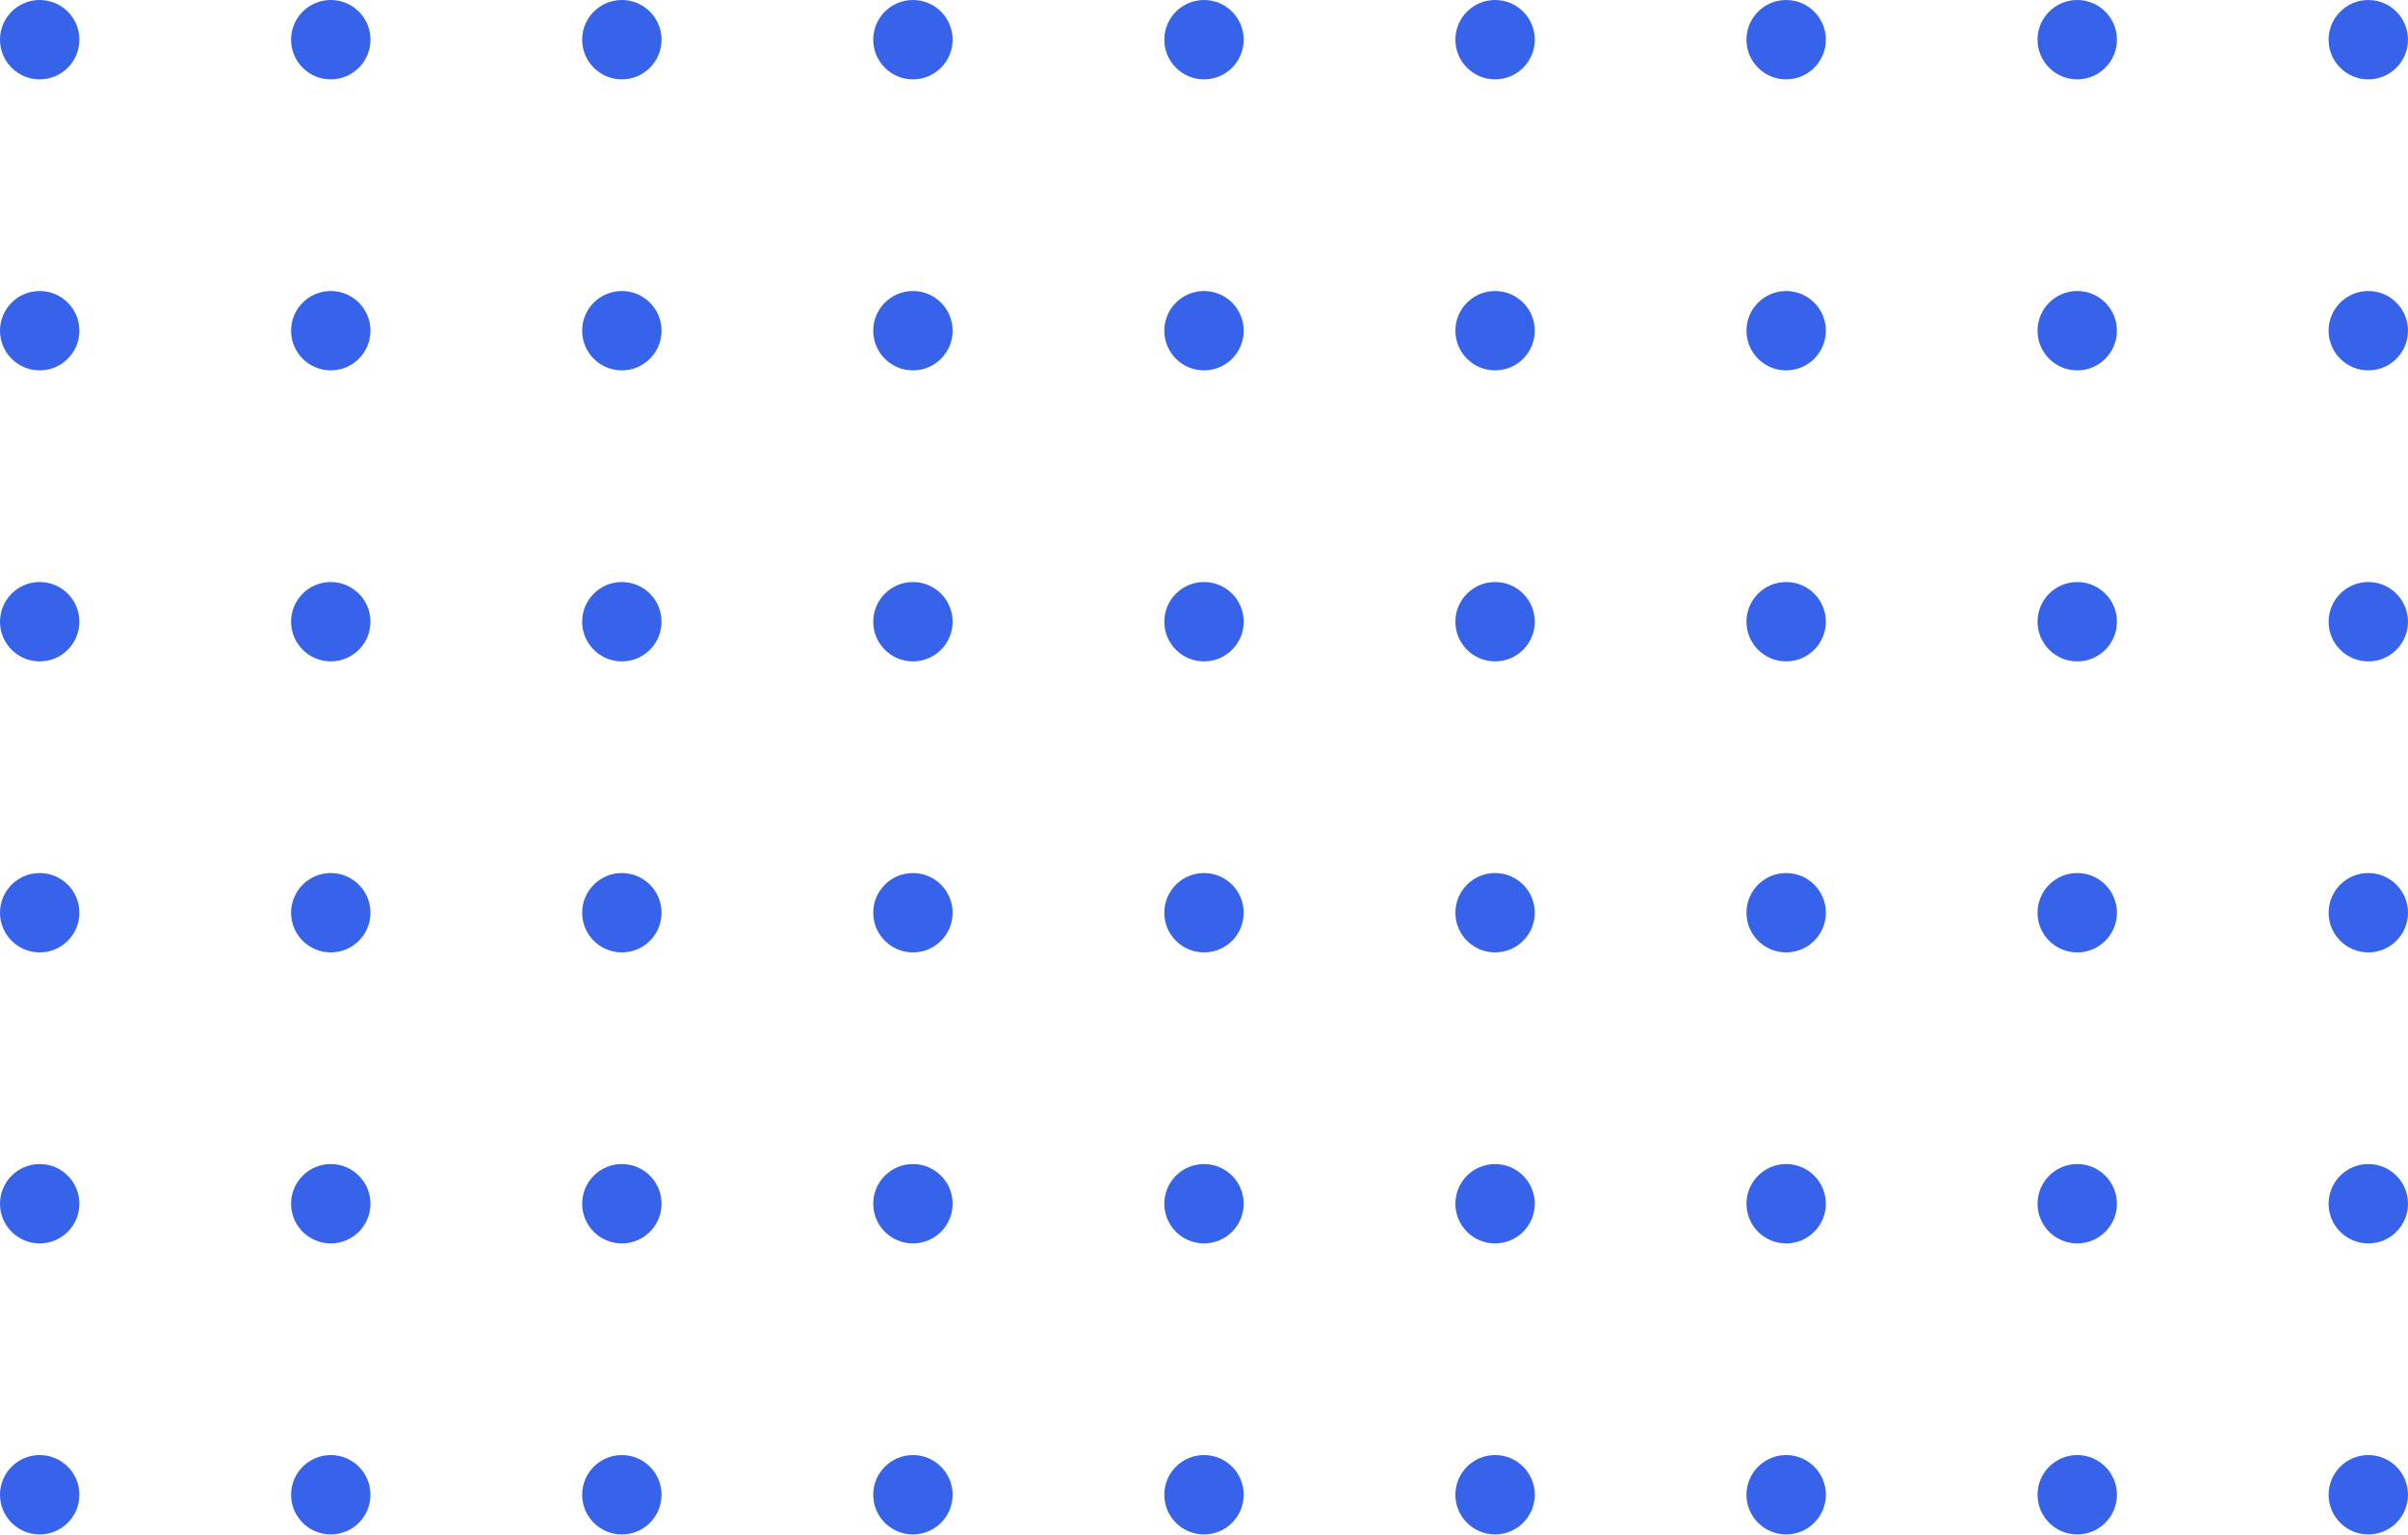
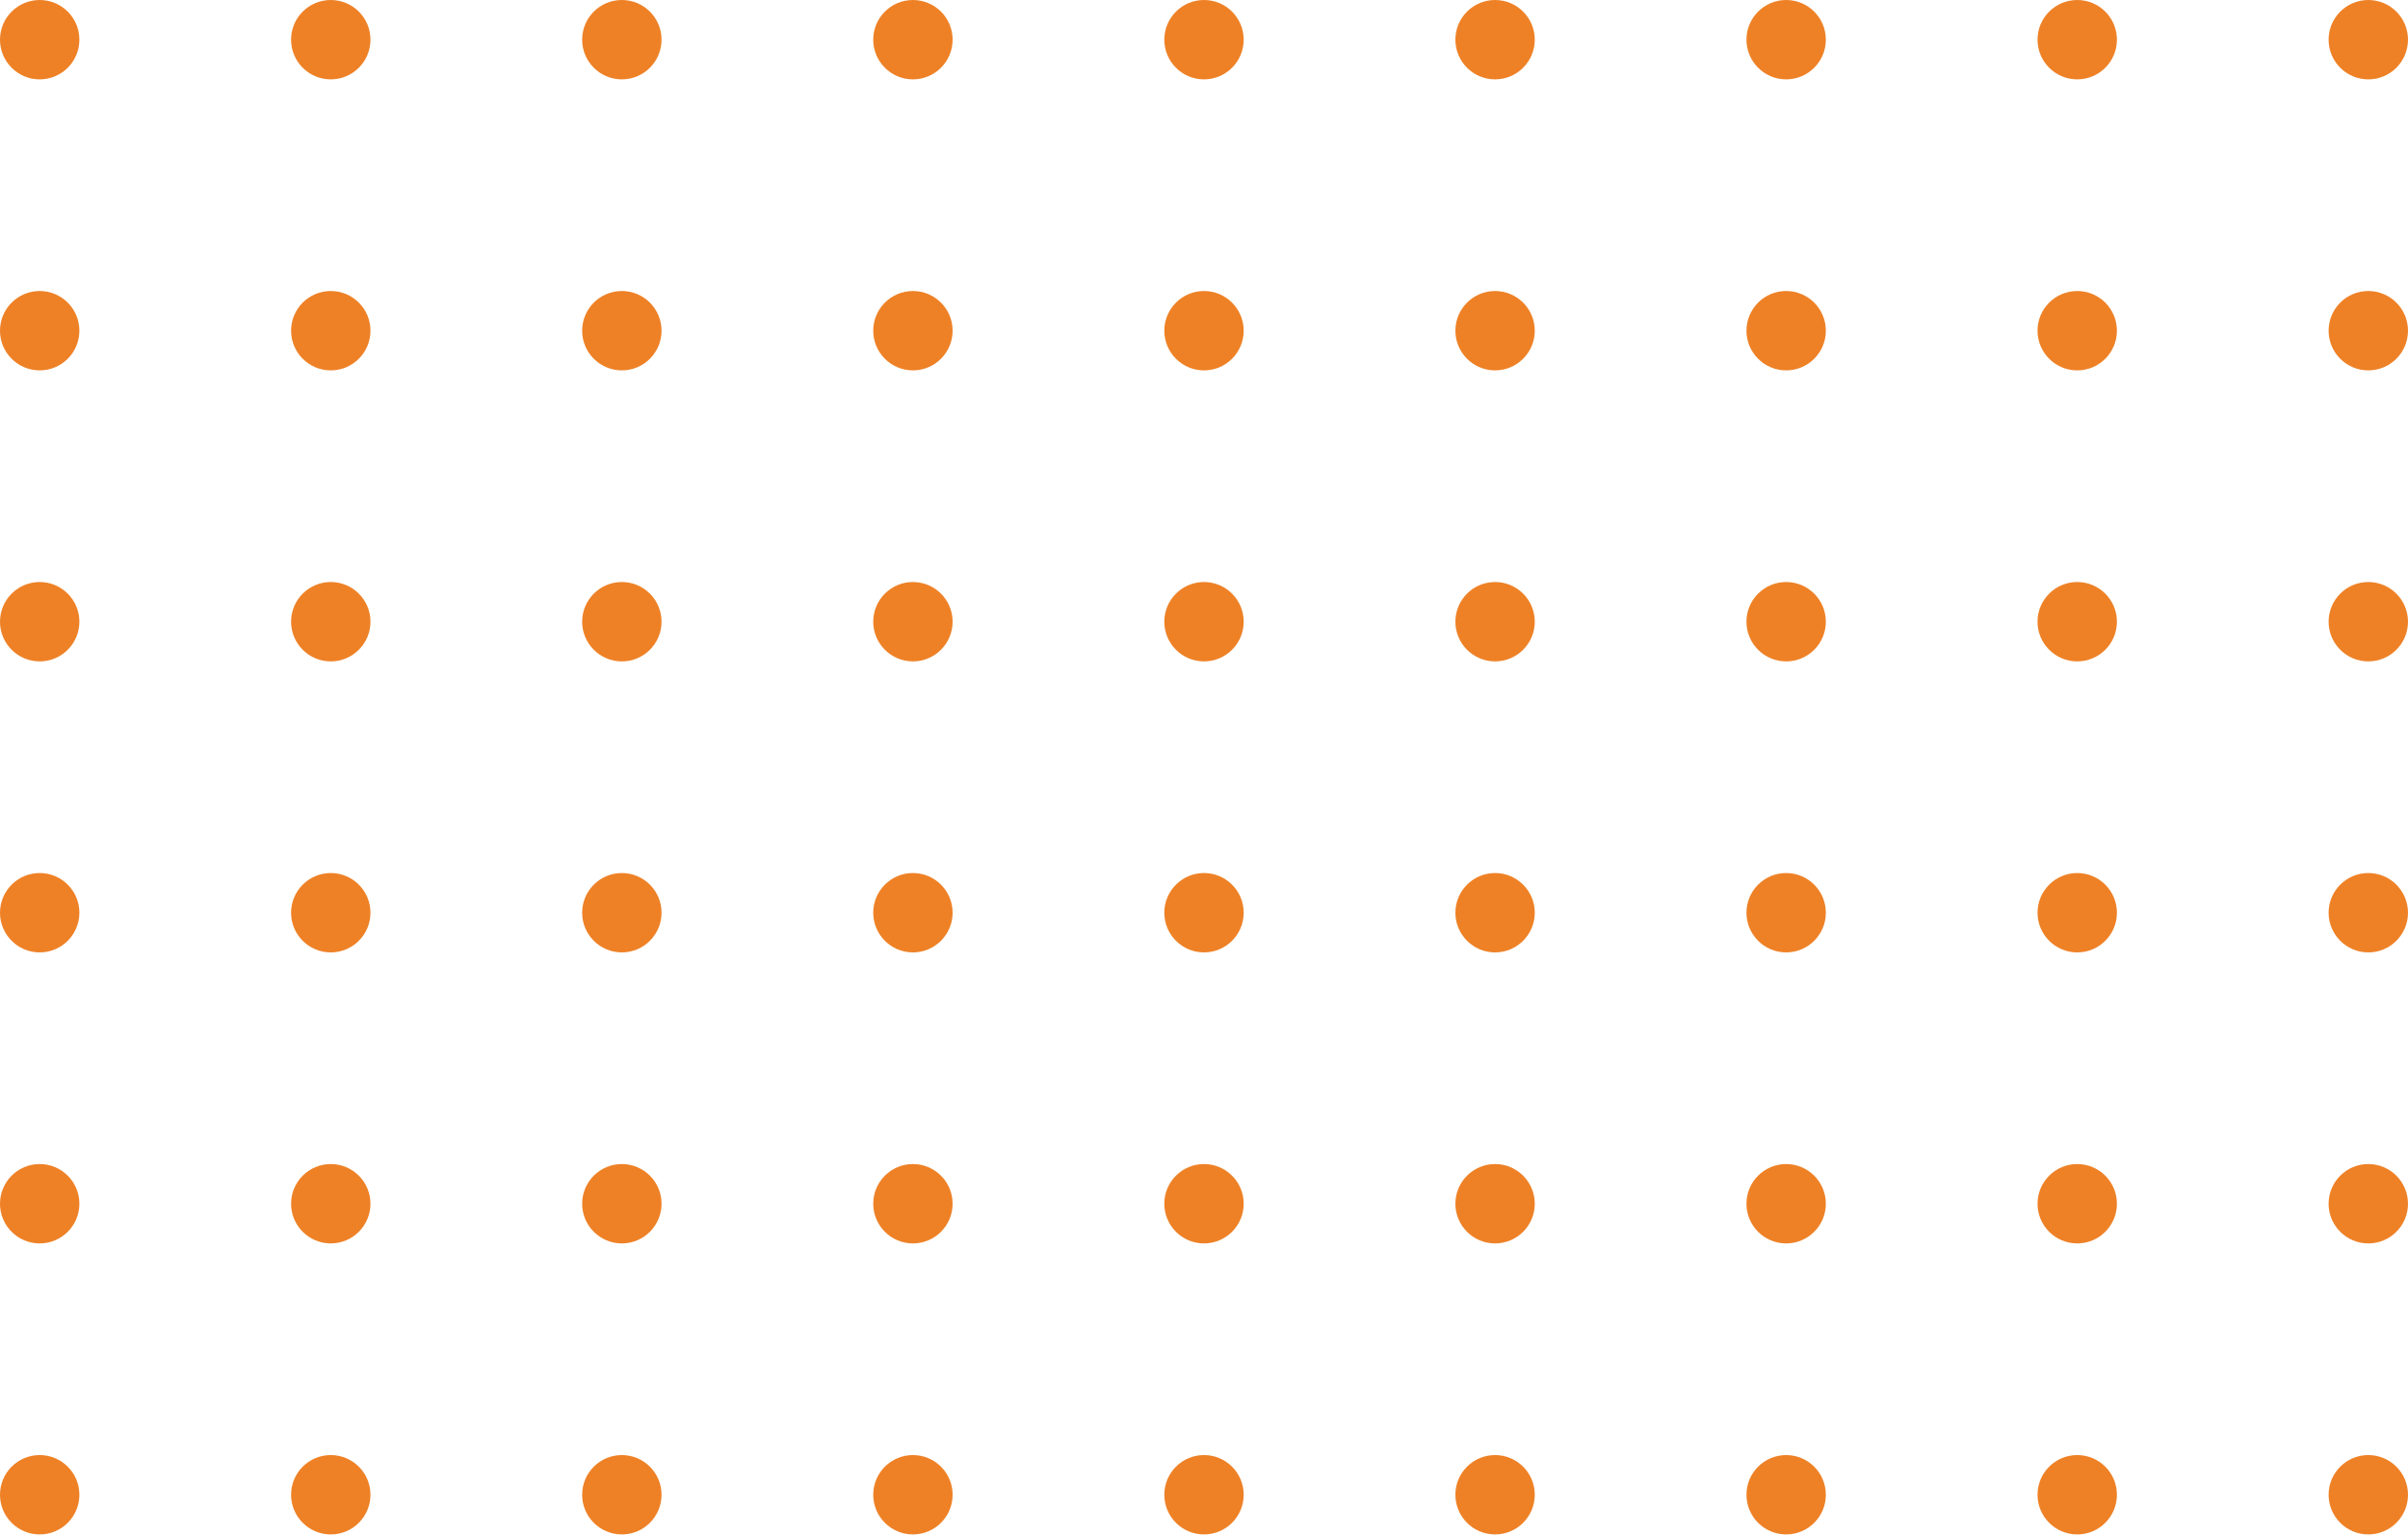
<svg xmlns="http://www.w3.org/2000/svg" height="116" viewBox="0 0 182 116" width="182">
-   <g fill="#3763eb">
+   <g fill="#EE8126">
    <circle cx="3" cy="3" r="3" />
    <circle cx="25" cy="3" r="3" />
    <circle cx="47" cy="3" r="3" />
    <circle cx="69" cy="3" r="3" />
    <circle cx="91" cy="3" r="3" />
    <circle cx="113" cy="3" r="3" />
    <circle cx="135" cy="3" r="3" />
    <circle cx="157" cy="3" r="3" />
    <circle cx="179" cy="3" r="3" />
    <circle cx="3" cy="25" r="3" />
    <circle cx="25" cy="25" r="3" />
    <circle cx="47" cy="25" r="3" />
    <circle cx="69" cy="25" r="3" />
    <circle cx="91" cy="25" r="3" />
    <circle cx="113" cy="25" r="3" />
    <circle cx="135" cy="25" r="3" />
    <circle cx="157" cy="25" r="3" />
    <circle cx="179" cy="25" r="3" />
    <circle cx="3" cy="47" r="3" />
    <circle cx="25" cy="47" r="3" />
    <circle cx="47" cy="47" r="3" />
    <circle cx="69" cy="47" r="3" />
    <circle cx="91" cy="47" r="3" />
    <circle cx="113" cy="47" r="3" />
    <circle cx="135" cy="47" r="3" />
    <circle cx="157" cy="47" r="3" />
    <circle cx="179" cy="47" r="3" />
    <circle cx="3" cy="69" r="3" />
    <circle cx="25" cy="69" r="3" />
    <circle cx="47" cy="69" r="3" />
    <circle cx="69" cy="69" r="3" />
    <circle cx="91" cy="69" r="3" />
    <circle cx="113" cy="69" r="3" />
    <circle cx="135" cy="69" r="3" />
    <circle cx="157" cy="69" r="3" />
    <circle cx="179" cy="69" r="3" />
    <circle cx="3" cy="91" r="3" />
    <circle cx="25" cy="91" r="3" />
    <circle cx="47" cy="91" r="3" />
    <circle cx="69" cy="91" r="3" />
    <circle cx="91" cy="91" r="3" />
    <circle cx="113" cy="91" r="3" />
    <circle cx="135" cy="91" r="3" />
    <circle cx="157" cy="91" r="3" />
    <circle cx="179" cy="91" r="3" />
    <circle cx="3" cy="113" r="3" />
    <circle cx="25" cy="113" r="3" />
    <circle cx="47" cy="113" r="3" />
    <circle cx="69" cy="113" r="3" />
    <circle cx="91" cy="113" r="3" />
    <circle cx="113" cy="113" r="3" />
    <circle cx="135" cy="113" r="3" />
    <circle cx="157" cy="113" r="3" />
    <circle cx="179" cy="113" r="3" />
  </g>
</svg>
